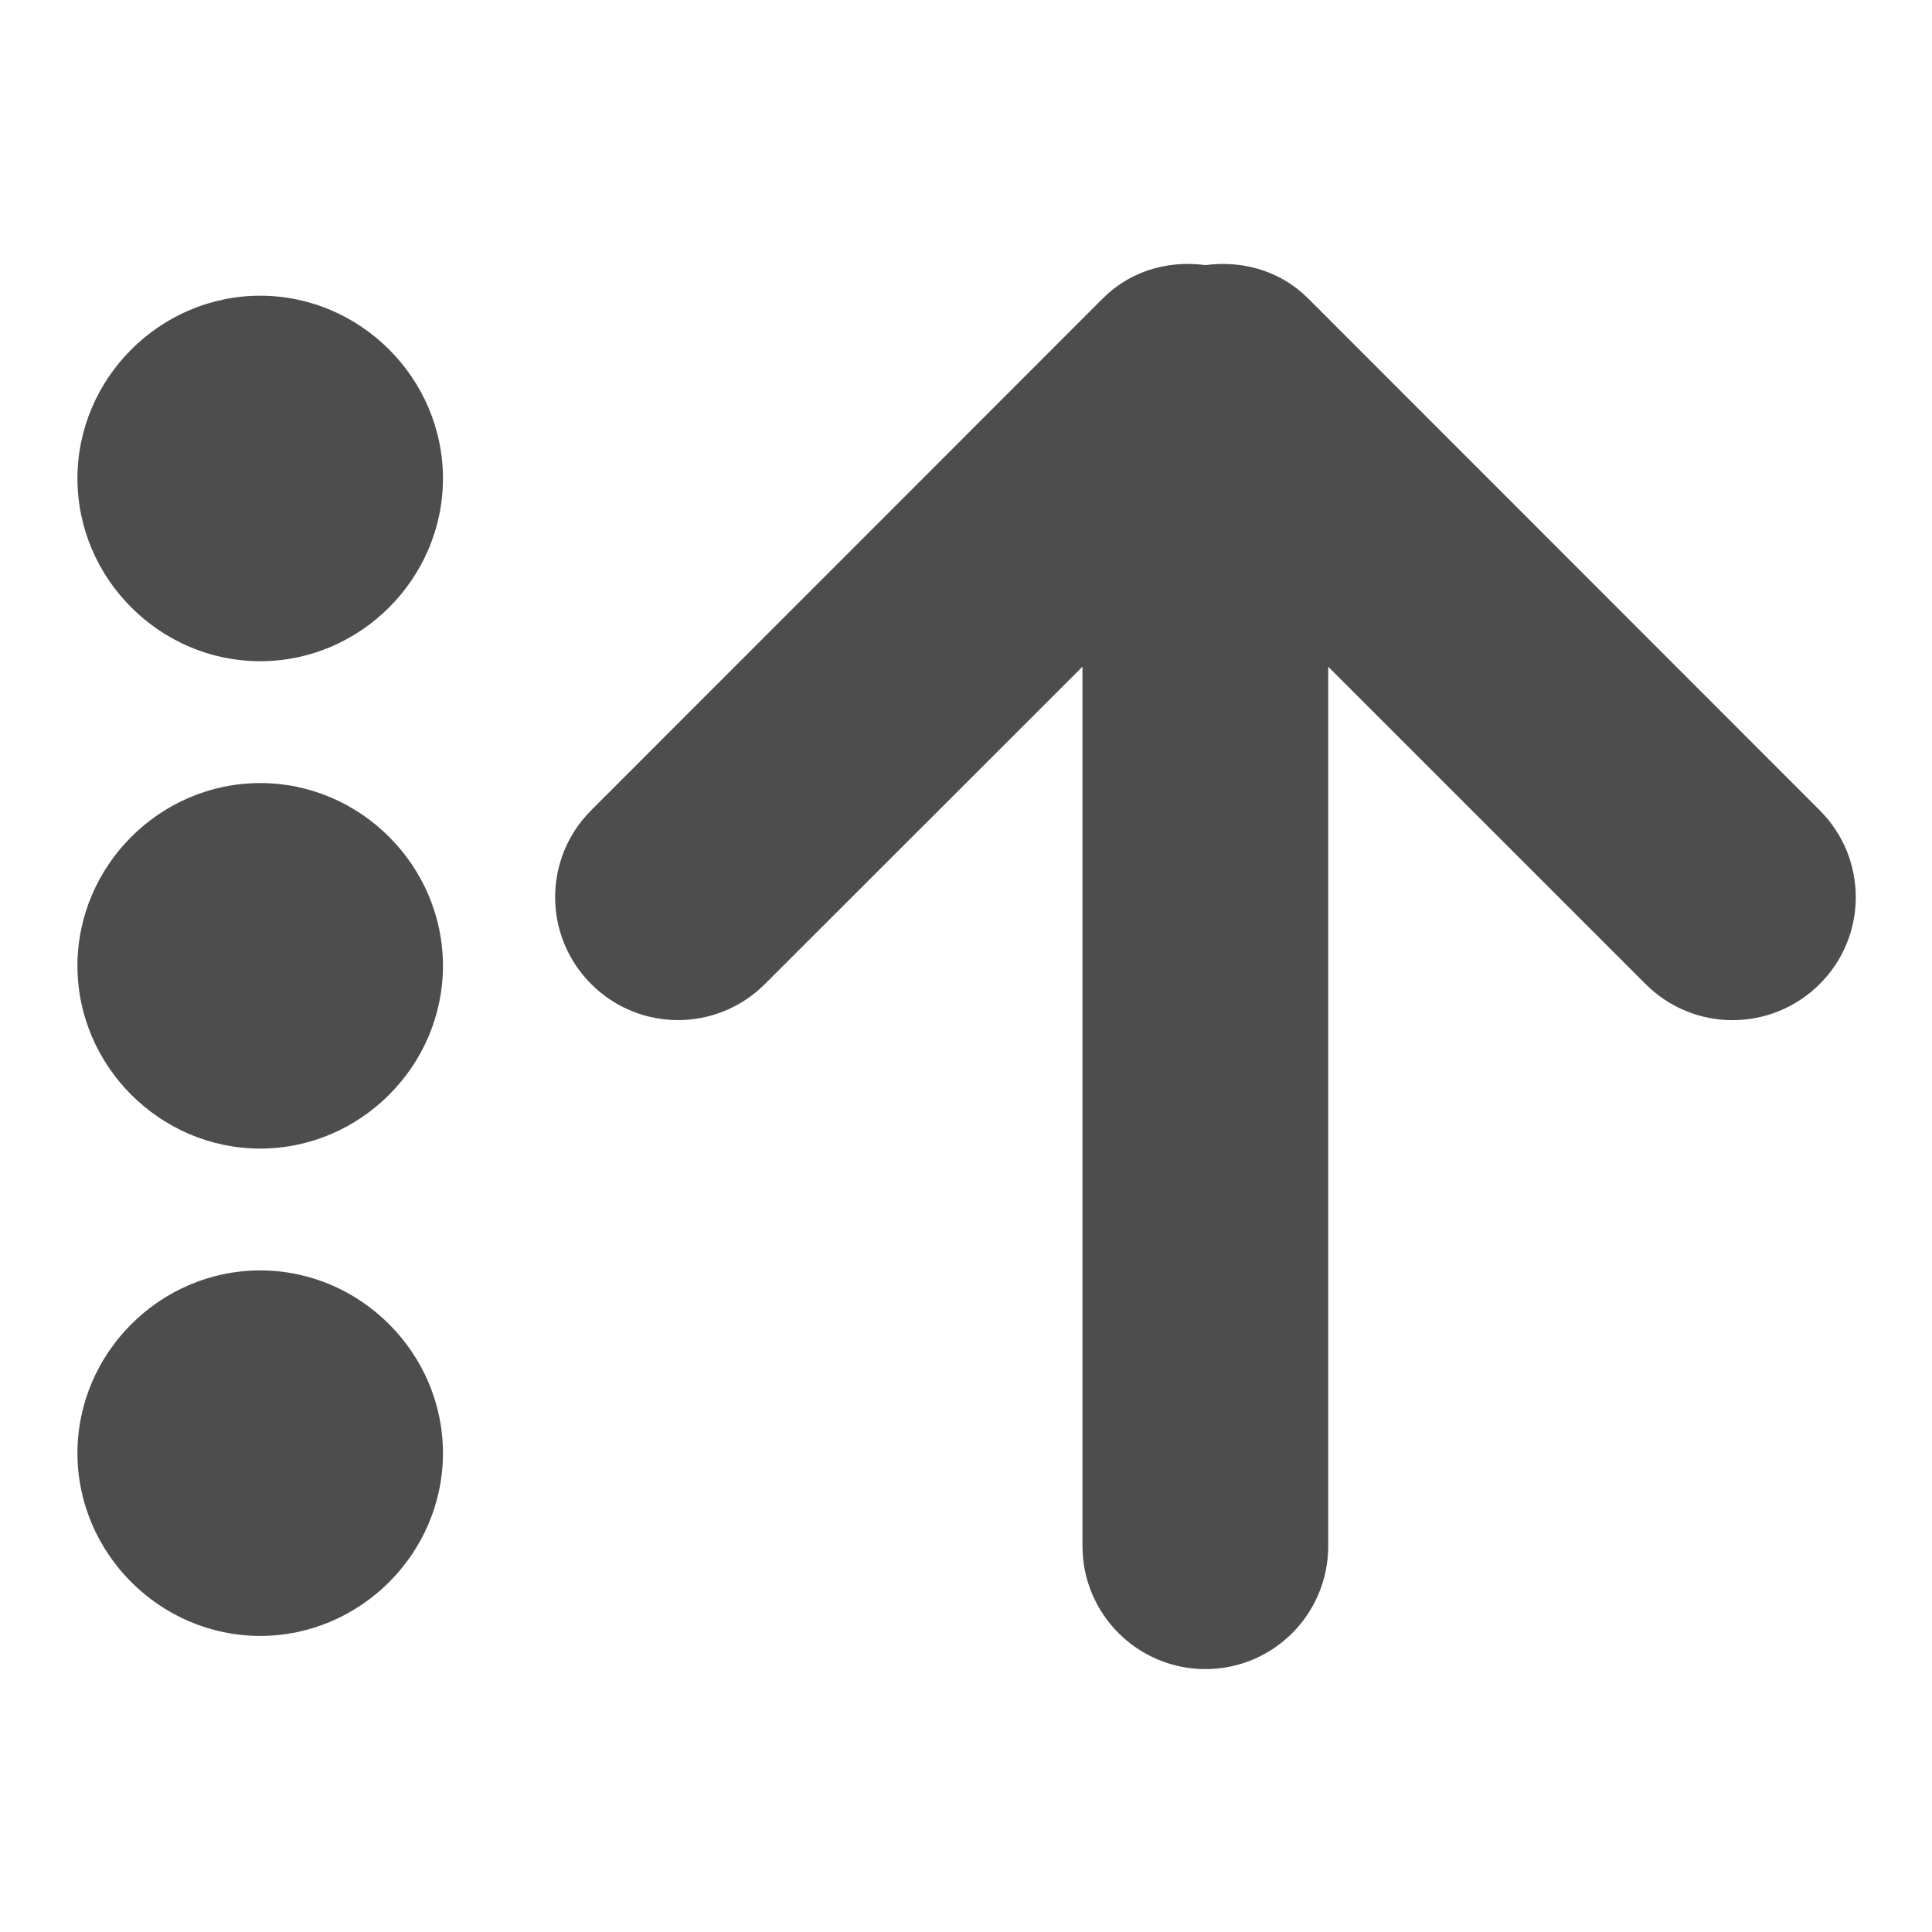
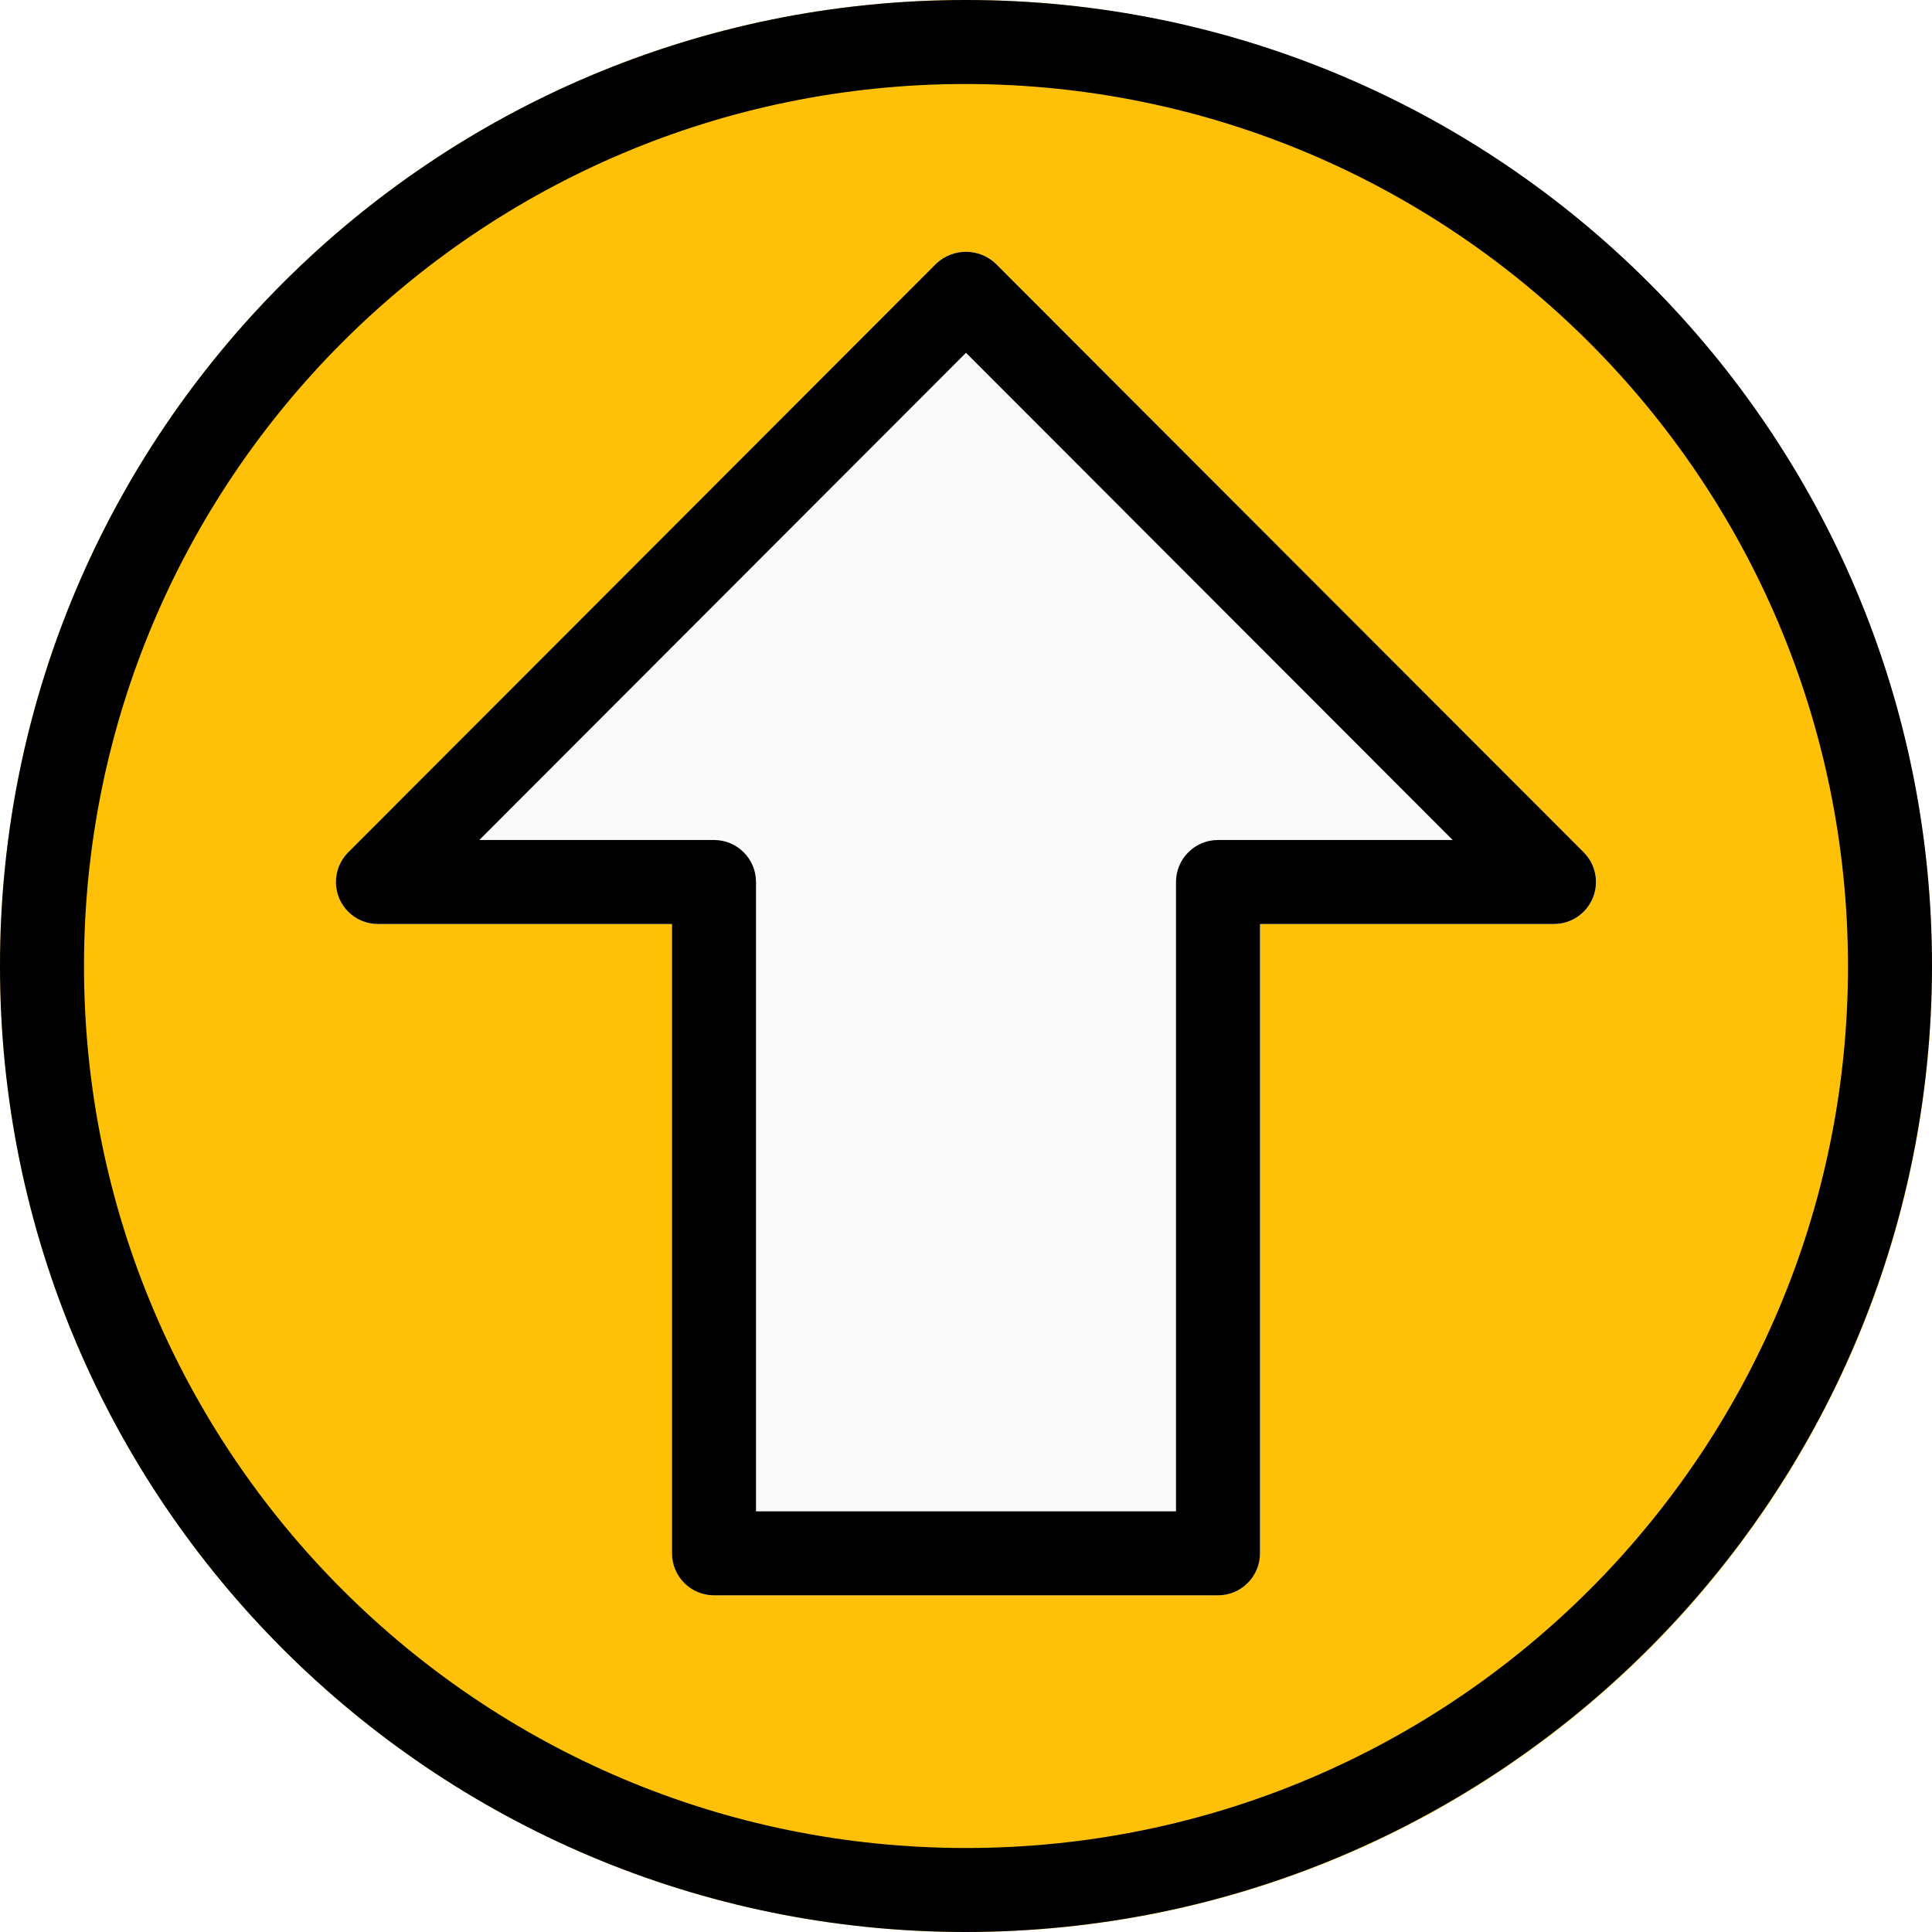
- <svg xmlns="http://www.w3.org/2000/svg" viewBox="0 0 22 22">
-   <g fill="#4d4d4d">
-     <path d="m527.5 43c-.822 0-1.5.678-1.5 1.5 0 .822.678 1.5 1.5 1.5.822 0 1.5-.678 1.5-1.5 0-.822-.678-1.5-1.5-1.5m0 4c-.822 0-1.5.678-1.5 1.5 0 .822.678 1.5 1.5 1.5.822 0 1.5-.678 1.5-1.5 0-.822-.678-1.5-1.5-1.5m0 4c-.822 0-1.5.678-1.5 1.5 0 .822.678 1.5 1.5 1.5.822 0 1.5-.678 1.5-1.5 0-.822-.678-1.5-1.5-1.5" color="#000" transform="matrix(1.38738 0 0 1.38738-728.88-56.29)" enable-background="new" />
-     <path d="m-1337.11 413.87c5.702 0 10.31 4.633 10.31 10.334v109.35l42.583-42.583c4.04-4.03 10.568-4.01 14.618.026 4.04 4.03 4.04 10.554 0 14.593l-58.42 58.45c-2.479 2.468-5.887 3.232-9.09 2.664-3.213.568-6.61-.186-9.09-2.665l-58.42-58.45c-4.04-4.03-4.04-10.554 0-14.593 4.03-4.04 10.554-4.04 14.593 0l42.583 42.558v-109.35c0-5.702 4.633-10.334 10.334-10.334z" stroke-width="7.414" transform="matrix(.09974 0 0-.09974 147.09 59.916)" stroke="#4d4d4d" stroke-linejoin="round" stroke-linecap="round" />
-   </g>
+ <svg xmlns="http://www.w3.org/2000/svg" version="1.1" id="Capa_1" x="0px" y="0px" viewBox="0 0 490.667 490.667" style="enable-background:new 0 0 490.667 490.667;" xml:space="preserve">
+   <path style="fill:#FFC107;" d="M245.333,0C109.839,0,0,109.839,0,245.333s109.839,245.333,245.333,245.333  s245.333-109.839,245.333-245.333C490.514,109.903,380.764,0.153,245.333,0z" />
+   <path style="fill:#FAFAFA;" d="M252.885,66.944c-4.234-3.996-10.849-3.996-15.083,0L88.469,216.448  c-4.171,4.16-4.179,10.914-0.019,15.085c2.001,2.006,4.717,3.133,7.55,3.134h74.667v159.829c0,5.891,4.776,10.667,10.667,10.667h128  c5.891,0,10.667-4.776,10.667-10.667V234.667h74.667c5.891,0.011,10.675-4.757,10.686-10.648c0.005-2.84-1.123-5.565-3.134-7.571  L252.885,66.944z" />
+   <path d="M309.333,405.163h-128c-5.891,0-10.667-4.776-10.667-10.667V234.667H96c-5.891,0.011-10.675-4.757-10.686-10.648  c-0.005-2.84,1.123-5.565,3.134-7.571L237.781,66.944c4.234-3.996,10.849-3.996,15.083,0l149.333,149.504  c4.171,4.16,4.179,10.914,0.019,15.085c-2.001,2.006-4.717,3.133-7.55,3.134H320v159.829  C320,400.387,315.224,405.163,309.333,405.163z M192,383.829h106.667V224c0-5.891,4.776-10.667,10.667-10.667h59.605L245.333,89.6  L121.728,213.333h59.605c5.891,0,10.667,4.776,10.667,10.667V383.829z" />
+   <path d="M245.333,490.667C109.839,490.667,0,380.827,0,245.333S109.839,0,245.333,0s245.333,109.839,245.333,245.333  C490.514,380.764,380.764,490.514,245.333,490.667z M245.333,21.333c-123.712,0-224,100.288-224,224s100.288,224,224,224  s224-100.288,224-224C469.192,121.68,368.987,21.474,245.333,21.333z" />
+   <g>
+ </g>
+   <g>
+ </g>
+   <g>
+ </g>
+   <g>
+ </g>
+   <g>
+ </g>
+   <g>
+ </g>
+   <g>
+ </g>
+   <g>
+ </g>
+   <g>
+ </g>
+   <g>
+ </g>
+   <g>
+ </g>
+   <g>
+ </g>
+   <g>
+ </g>
+   <g>
+ </g>
+   <g>
+ </g>
</svg>
